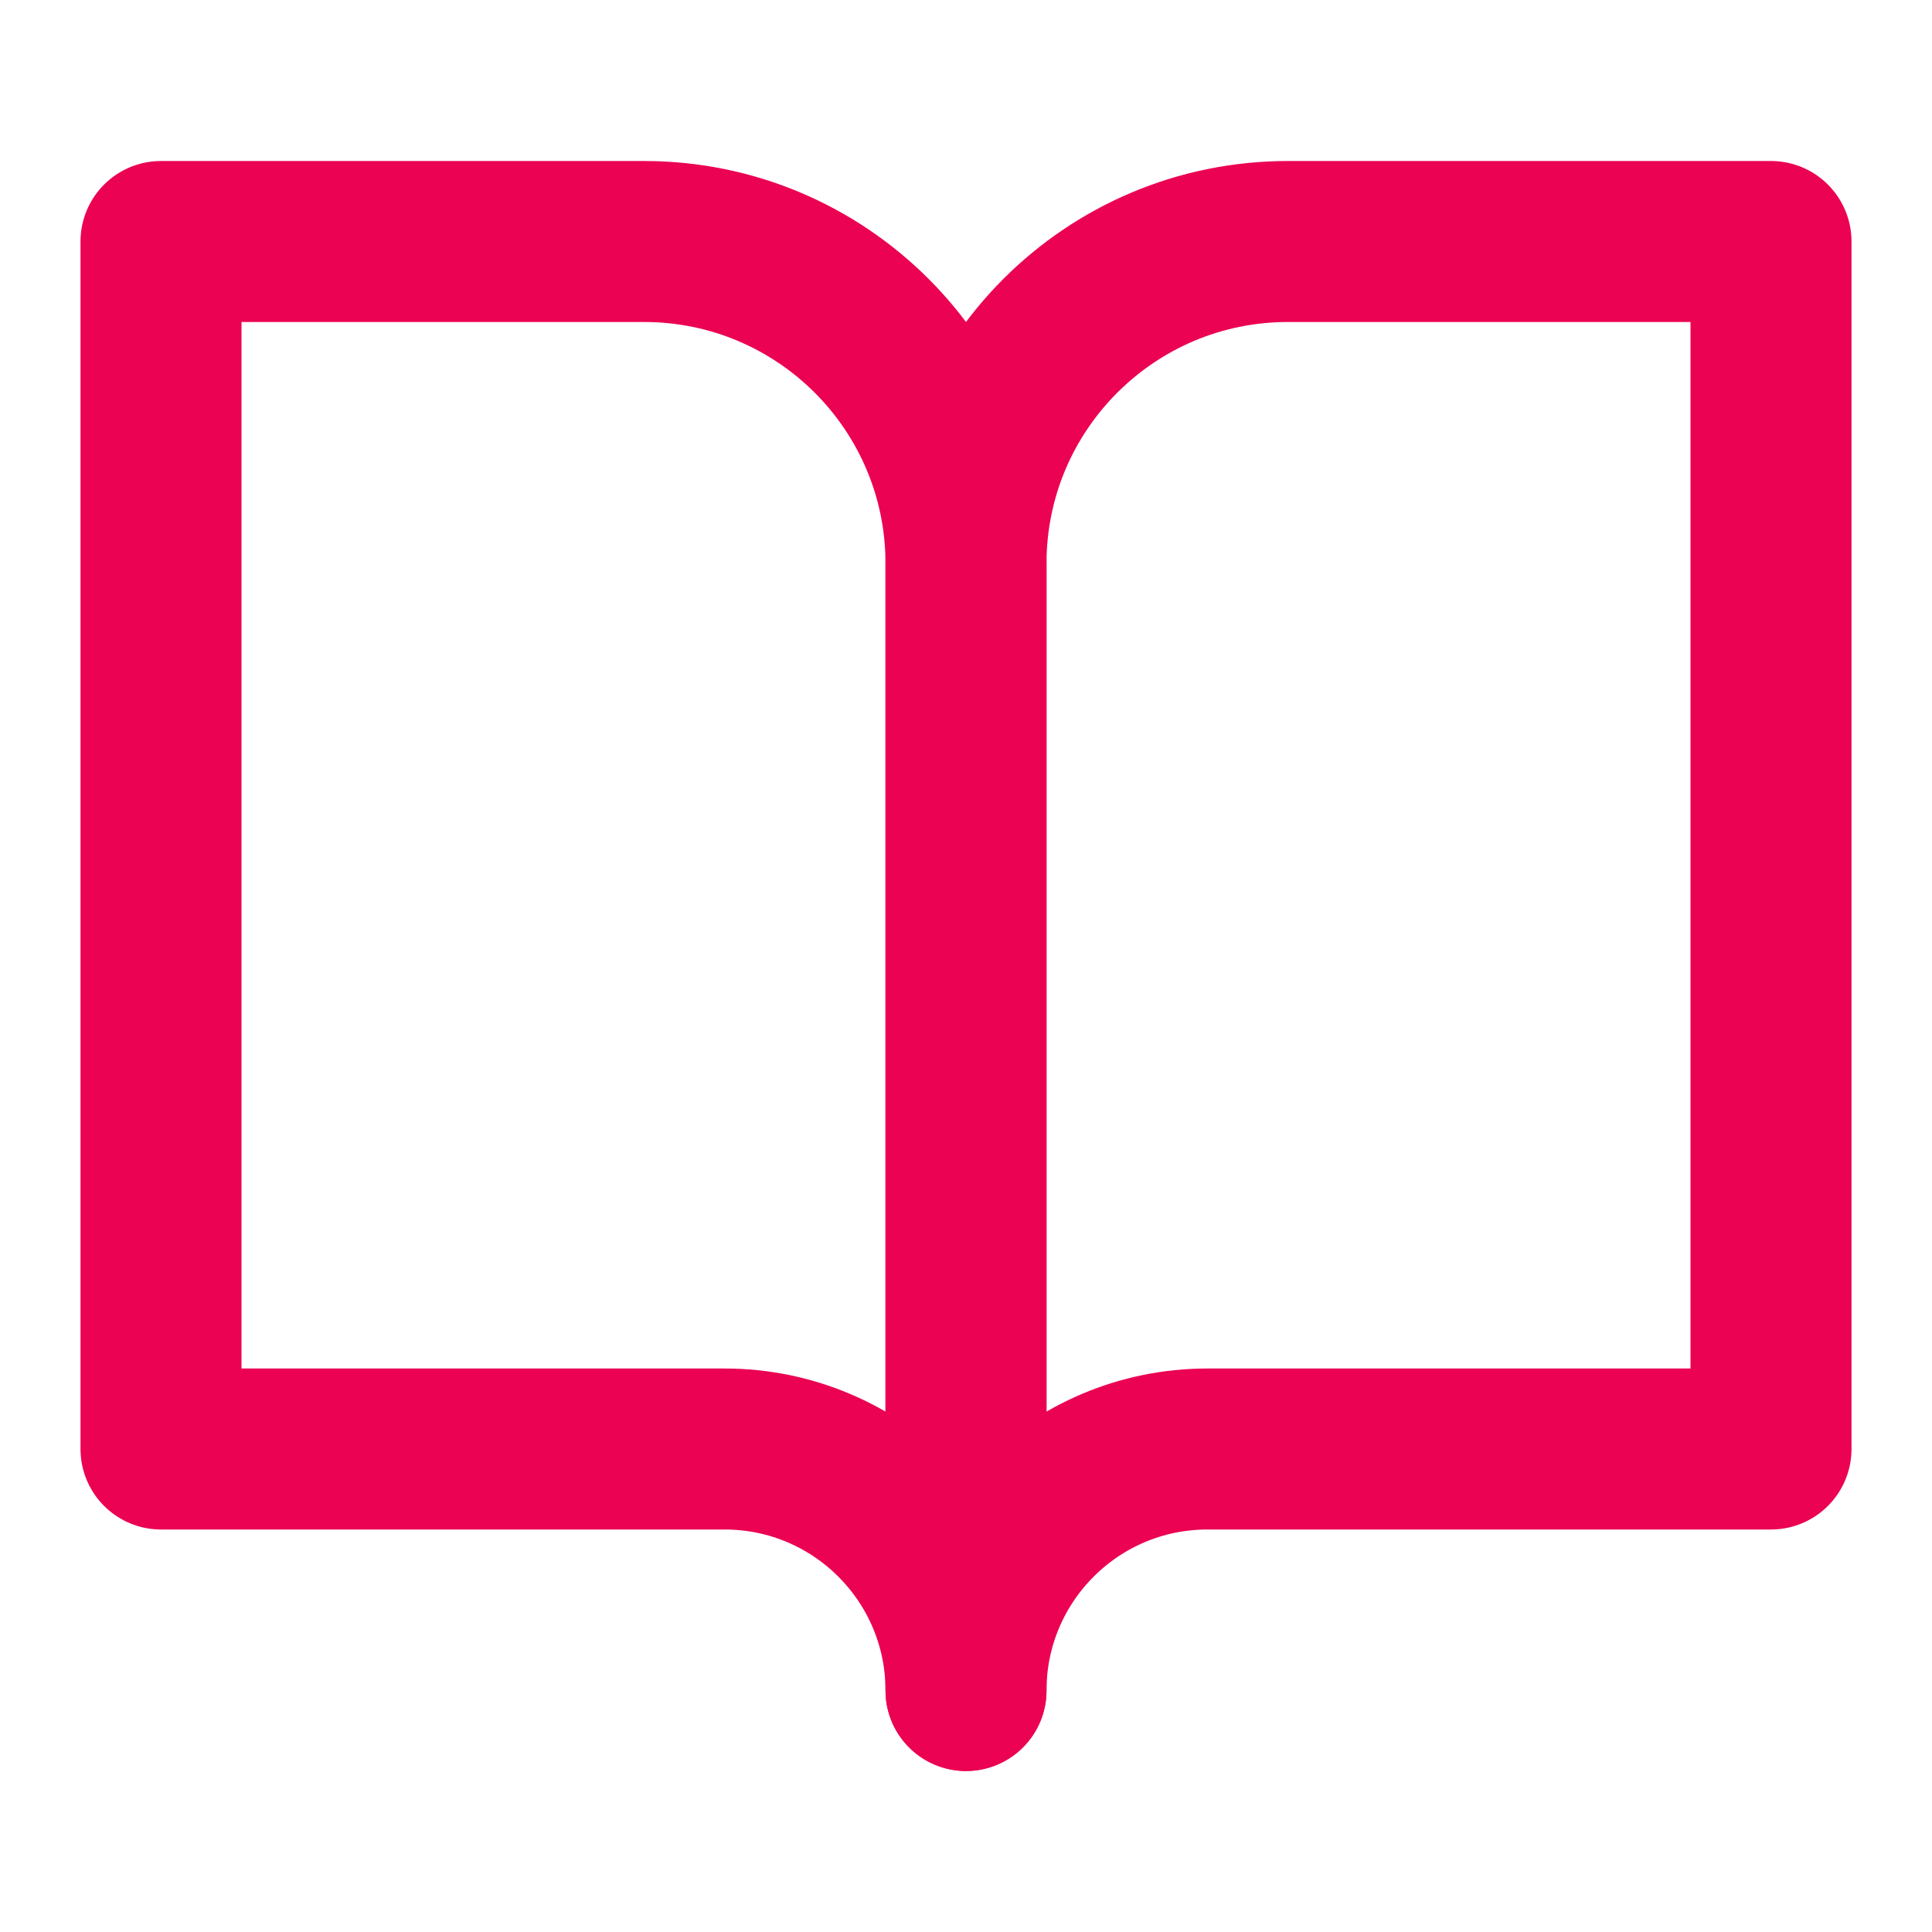
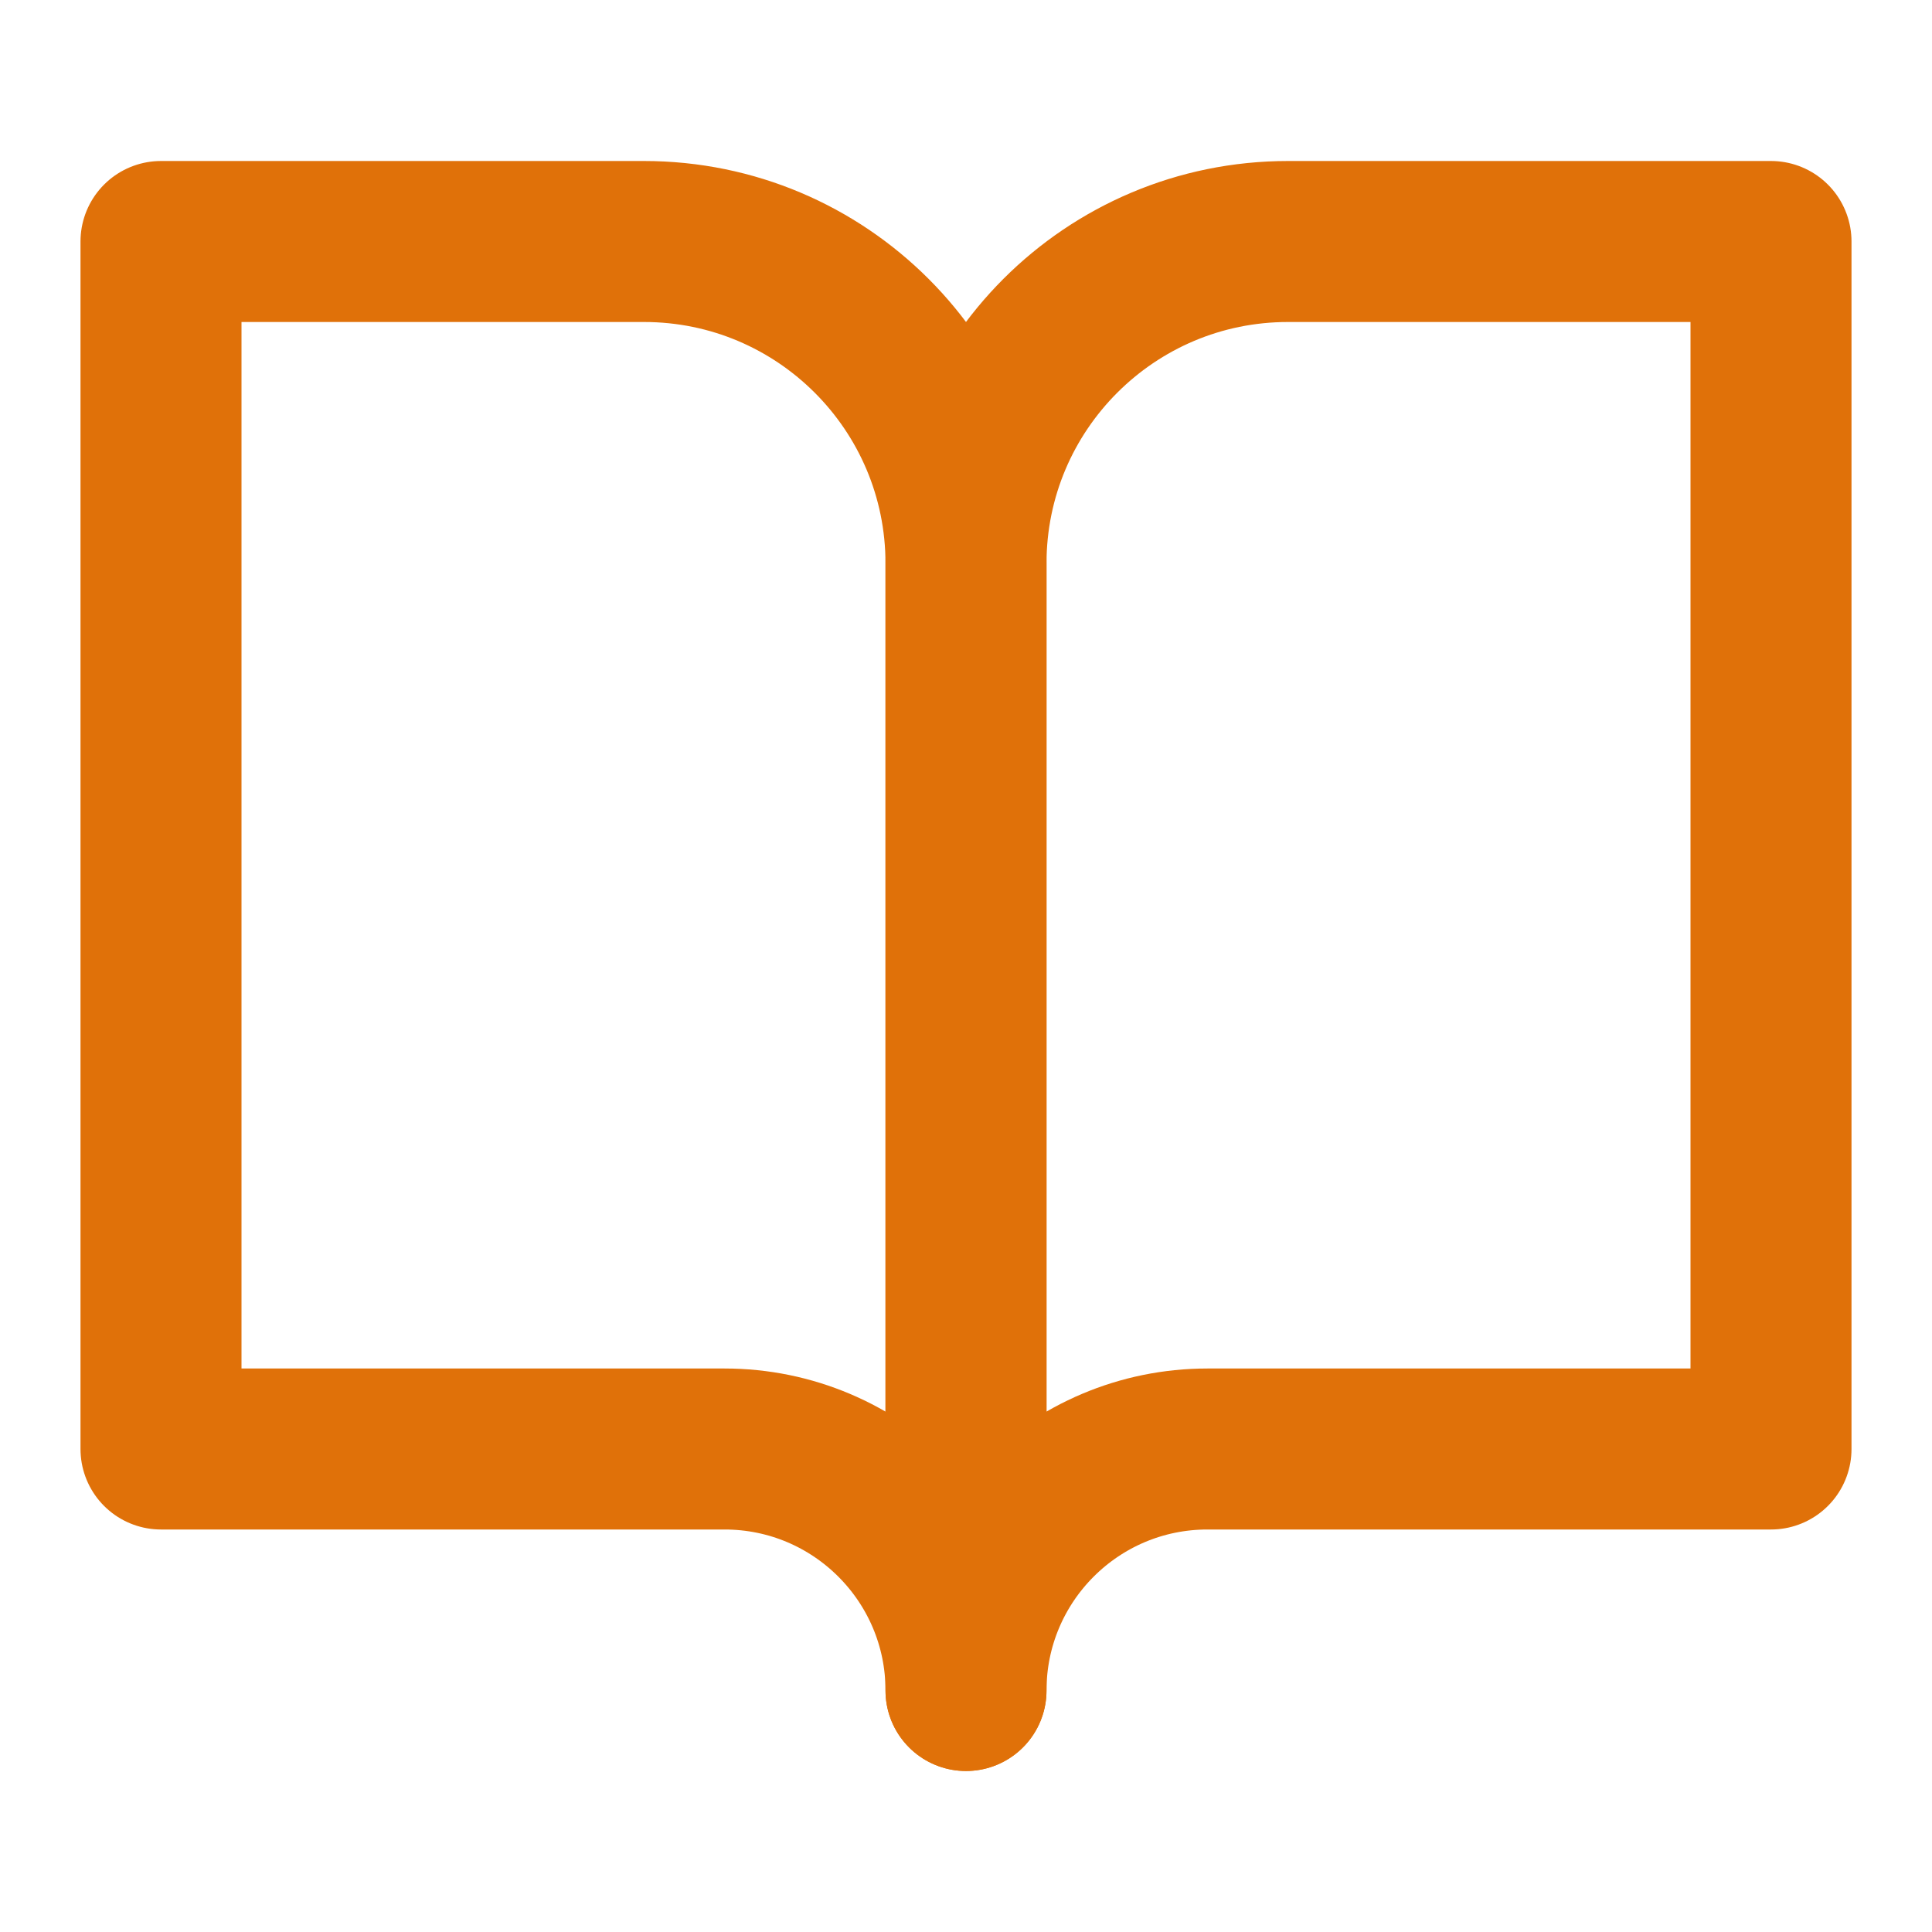
- <svg xmlns="http://www.w3.org/2000/svg" width="24" height="24" viewBox="0 0 24 24" fill="none" stroke="#eb0253" stroke-width="2" stroke-linecap="round" stroke-linejoin="round" class="feather feather-book-open">
+ <svg xmlns="http://www.w3.org/2000/svg" width="24" height="24" viewBox="0 0 24 24" fill="none" stroke="#e07109" stroke-width="2" stroke-linecap="round" stroke-linejoin="round" class="feather feather-book-open">
  <path d="M2 3h6a4 4 0 0 1 4 4v14a3 3 0 0 0-3-3H2z" />
  <path d="M22 3h-6a4 4 0 0 0-4 4v14a3 3 0 0 1 3-3h7z" />
</svg>
